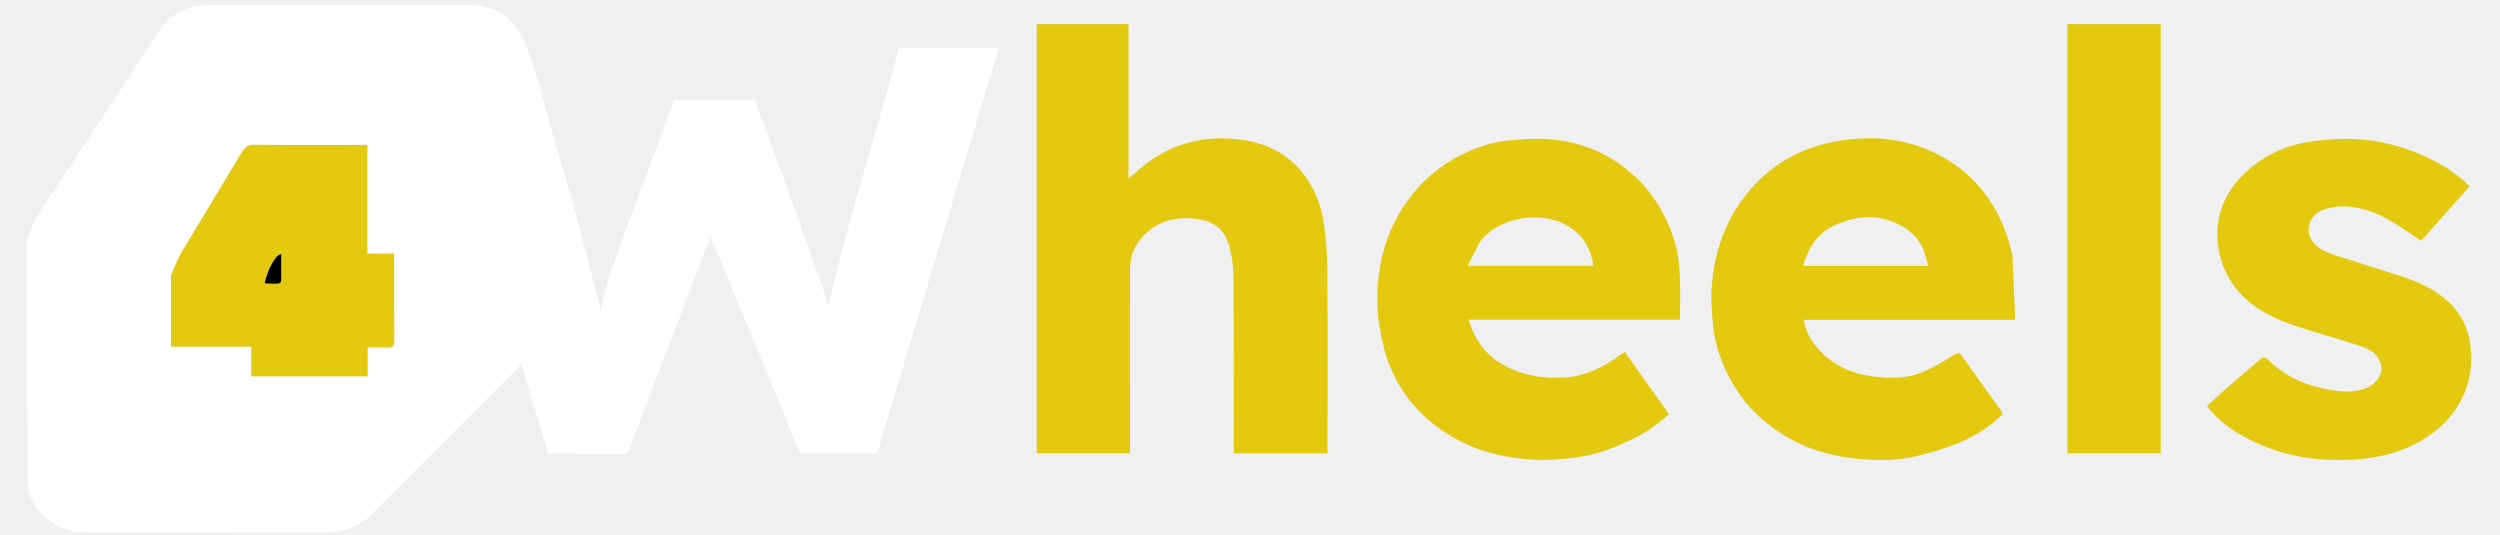
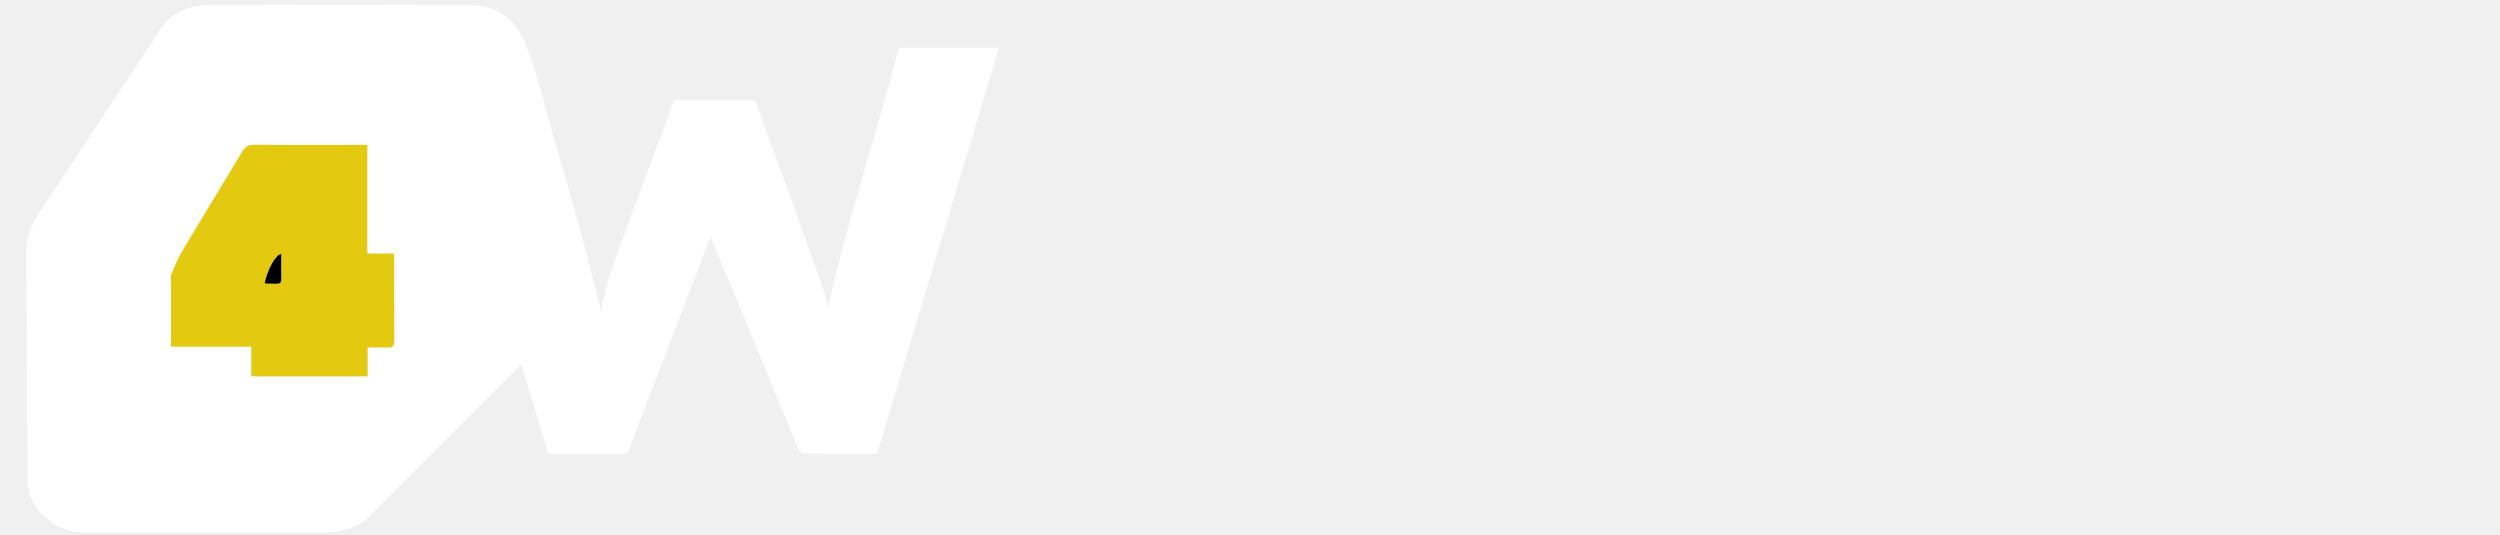
<svg xmlns="http://www.w3.org/2000/svg" version="1.1" id="Layer_1" x="0px" y="0px" width="100%" viewBox="0 0 2000 428" enable-background="new 0 0 2000 428" xml:space="preserve">
  <path fill="none" opacity="1" stroke="none" d=" M1315,429   C876.667,429 438.833,429 1,429   C1,286.333 1,143.667 1,1   C667.667,1 1334.333,1 2001,1   C2001,143.667 2001,286.333 2001,429   C1772.5,429 1544,429 1315,429  M292.958,415.557   C334.374,374.122 375.791,332.687 417.081,291.379   C424.092,314.693 431.348,338.821 438.618,362.999   C458.872,362.999 478.867,362.97 498.86,363.036   C501.405,363.045 502.332,362.174 503.281,359.655   C514.384,330.174 525.744,300.789 537.008,271.369   C547.445,244.111 557.849,216.841 568.372,189.303   C579.581,216.218 590.703,242.727 601.666,269.302   C614.181,299.642 626.531,330.049 639.076,360.376   C639.55,361.521 641.301,362.877 642.466,362.886   C662.118,363.04 681.771,362.996 701.703,362.996   C709.516,336.893 717.265,310.944 725.053,285.006   C736.022,248.471 747.03,211.948 758.004,175.414   C767.67,143.235 777.318,111.051 786.962,78.866   C790.999,65.393 795.007,51.912 799.091,38.223   C772.128,38.223 745.675,38.223 719.124,38.223   C701.009,107.662 678.349,175.657 662.513,245.416   C661.084,240.485 659.86,235.429 658.159,230.539   C651.011,209.988 643.854,189.438 636.452,168.977   C626.067,140.275 615.416,111.669 605.017,82.972   C603.967,80.075 602.173,79.964 599.733,79.971   C580.9,80.024 562.067,80.066 543.235,79.935   C540.083,79.913 538.919,80.904 537.822,83.978   C531.596,101.41 524.923,118.682 518.494,136.042   C508.57,162.839 498.431,189.561 488.983,216.525   C485.289,227.066 483.219,238.176 480.176,249.928   C480.071,247.696 480.236,246.321 479.913,245.072   C473.583,220.547 467.401,195.982 460.757,171.542   C455.477,152.12 449.771,132.811 443.982,113.534   C435.997,86.944 430.535,59.582 419.902,33.806   C412.137,14.985 396.559,4.177 376.504,4.102   C306.507,3.839 236.509,3.857 166.513,4.105   C149.872,4.164 136.22,10.789 126.868,25.363   C114.2,45.104 101.191,64.627 88.27,84.205   C70.593,110.991 53.055,137.871 35.065,164.445   C27.336,175.861 20.964,187.561 21.027,201.712   C21.297,262.641 21.57,323.57 22.073,384.498   C22.187,398.282 29.328,408.844 39.968,416.901   C48.545,423.396 58.632,426.002 69.378,426.001   C132.376,425.999 195.373,425.915 258.371,426.072   C270.848,426.103 282.32,423.629 292.958,415.557  M903.999,309.5   C903.999,278.001 903.91,246.502 904.042,215.004   C904.098,201.513 910.474,190.964 921.016,183.116   C931.342,175.427 943.282,173.581 955.949,174.953   C972.839,176.782 980.245,184.921 983.83,198.498   C985.905,206.356 986.815,214.729 986.866,222.879   C987.147,267.542 987,312.207 987,356.872   C987,358.798 987,360.725 987,362.704   C1012.325,362.704 1036.909,362.704 1061.999,362.704   C1061.999,360.467 1061.999,358.505 1061.999,356.543   C1061.999,309.379 1062.207,262.213 1061.862,215.051   C1061.769,202.392 1060.784,189.62 1058.794,177.125   C1056.139,160.46 1049.257,145.302 1037.391,133.001   C1023.85,118.963 1006.404,112.79 987.524,111.15   C962.775,109.001 939.679,114.513 919.297,129.274   C913.785,133.265 908.72,137.874 902.804,142.73   C902.804,101.154 902.804,60.263 902.804,19.288   C878.025,19.288 853.774,19.288 829.386,19.288   C829.386,133.942 829.386,248.308 829.386,362.688   C854.357,362.688 878.942,362.688 903.999,362.688   C903.999,345.087 903.999,327.793 903.999,309.5  M1609.887,203.899   C1607.04,191.76 1603.128,180.047 1597.061,169.057   C1586.626,150.156 1572.069,135.406 1553.167,125.083   C1526.409,110.471 1497.699,107.815 1468.28,113.217   C1439.367,118.525 1415.028,132.601 1396.747,155.853   C1378.625,178.9 1370.329,205.728 1369.093,234.789   C1368.8,241.693 1369.584,248.652 1370.016,255.577   C1370.872,269.296 1374.328,282.399 1380.004,294.875   C1387.072,310.408 1396.564,324.1 1409.68,335.362   C1421.146,345.207 1433.681,352.999 1447.747,358.306   C1460.84,363.246 1474.347,366.053 1488.396,367.256   C1503.346,368.536 1518.115,368.464 1532.63,365.035   C1543.871,362.379 1555.088,359.116 1565.794,354.821   C1579.245,349.425 1591.472,341.652 1602.013,331.543   C1601.595,330.361 1601.461,329.306 1600.915,328.546   C1590.517,314.041 1579.962,299.646 1569.72,285.032   C1567.574,281.969 1566.662,281.832 1563.318,283.875   C1554.309,289.379 1545.145,295.033 1535.323,298.702   C1523.652,303.063 1511.174,302.659 1498.695,301.145   C1480.533,298.942 1465.219,291.682 1453.372,277.746   C1448.184,271.642 1444.333,264.639 1443.089,255.841   C1499.515,255.841 1555.576,255.841 1612,255.841   C1612,253.647 1612.061,252.004 1611.99,250.366   C1611.331,235.165 1610.649,219.965 1609.887,203.899  M1301.737,353.106   C1314.32,347.825 1325.371,340.292 1335.126,331.311   C1323.168,314.445 1311.645,298.193 1299.886,281.608   C1297.993,282.805 1296.146,283.818 1294.468,285.057   C1281.841,294.383 1267.99,300.866 1252.179,301.915   C1234.813,303.068 1218.038,300.55 1202.58,291.862   C1188.424,283.905 1179.759,271.811 1174.843,255.742   C1231.625,255.742 1287.673,255.742 1344.006,255.742   C1344.006,243.836 1344.413,232.461 1343.87,221.131   C1343.471,212.8 1342.794,204.258 1340.559,196.282   C1333.589,171.407 1320.519,150.272 1299.797,134.288   C1280.182,119.159 1257.845,111.744 1233.25,111.083   C1225.657,110.879 1218.03,111.545 1210.432,112.019   C1197.557,112.823 1185.406,116.485 1173.68,121.711   C1154.631,130.201 1139.063,142.886 1126.684,159.724   C1111.25,180.718 1103.607,204.396 1102.142,230.103   C1101.597,239.657 1101.7,249.461 1103.24,258.868   C1105.152,270.55 1107.549,282.483 1112.058,293.344   C1122.299,318.015 1139.557,336.79 1163.025,350.176   C1183.874,362.068 1206.313,366.845 1229.817,367.898   C1237.06,368.223 1244.368,367.494 1251.627,366.975   C1268.98,365.736 1285.441,361.117 1301.737,353.106  M1847.063,186.87   C1845.591,177.047 1851.863,169.93 1858.991,167.664   C1863.618,166.192 1868.596,165.191 1873.432,165.128   C1886.166,164.962 1898.141,168.768 1909.139,174.792   C1918.567,179.955 1927.3,186.387 1936.907,192.626   C1949.44,178.555 1962.493,163.901 1975.725,149.046   C1963.577,137.14 1950.055,129.248 1935.41,123.142   C1916.712,115.345 1897.247,110.913 1876.948,111.098   C1867.896,111.181 1858.791,111.867 1849.819,113.081   C1830.883,115.644 1813.675,122.883 1799.258,135.417   C1779.94,152.214 1770.634,173.194 1774.932,199.292   C1777.13,212.643 1782.756,224.21 1791.717,234.172   C1803.984,247.809 1820.07,255.304 1836.997,260.964   C1853.282,266.41 1869.931,270.766 1886.251,276.114   C1891.406,277.803 1897.329,280.036 1900.632,283.94   C1910.526,295.629 1902.562,306.828 1891.918,310.845   C1883.061,314.188 1873.783,313.575 1864.573,312.016   C1845.701,308.823 1828.67,301.662 1814.839,288.15   C1811.554,284.941 1809.911,285.647 1806.984,288.361   C1800.599,294.281 1793.744,299.689 1787.186,305.426   C1780.004,311.709 1772.941,318.127 1765.491,324.785   C1774.4,336.539 1785.792,344.508 1798.2,350.976   C1826.792,365.881 1857.316,370.056 1889.209,367.124   C1906.462,365.538 1922.584,361.042 1937.477,352.187   C1950.289,344.569 1960.931,334.768 1968.125,321.555   C1976.3,306.543 1978.603,290.531 1975.968,273.736   C1973.991,261.135 1968.103,250.274 1959.032,241.729   C1948.279,231.601 1934.873,225.515 1920.904,220.954   C1903.168,215.163 1885.278,209.838 1867.587,203.92   C1858.987,201.043 1850.431,197.591 1847.063,186.87  M1654,257.5   C1654,292.574 1654,327.648 1654,362.671   C1679.398,362.671 1703.981,362.671 1728.593,362.671   C1728.593,247.99 1728.593,133.637 1728.593,19.329   C1703.603,19.329 1679.021,19.329 1654,19.329   C1654,98.605 1654,177.552 1654,257.5  z" />
  <path fill="#FFFFFF" opacity="1" stroke="none" d=" M292.692,415.803   C282.32,423.629 270.848,426.103 258.371,426.072   C195.373,425.915 132.376,425.999 69.378,426.001   C58.632,426.002 48.545,423.396 39.968,416.901   C29.328,408.844 22.187,398.282 22.073,384.498   C21.57,323.57 21.297,262.641 21.027,201.712   C20.964,187.561 27.336,175.861 35.065,164.445   C53.055,137.871 70.593,110.991 88.27,84.205   C101.191,64.627 114.2,45.104 126.868,25.363   C136.22,10.789 149.872,4.164 166.513,4.105   C236.509,3.857 306.507,3.839 376.504,4.102   C396.559,4.177 412.137,14.985 419.902,33.806   C430.535,59.582 435.997,86.944 443.982,113.534   C449.771,132.811 455.477,152.12 460.757,171.542   C467.401,195.982 473.583,220.547 479.913,245.072   C480.236,246.321 480.071,247.696 480.176,249.928   C483.219,238.176 485.289,227.066 488.983,216.525   C498.431,189.561 508.57,162.839 518.494,136.042   C524.923,118.682 531.596,101.41 537.822,83.978   C538.919,80.904 540.083,79.913 543.235,79.935   C562.067,80.066 580.9,80.024 599.733,79.971   C602.173,79.964 603.967,80.075 605.017,82.972   C615.416,111.669 626.067,140.275 636.452,168.977   C643.854,189.438 651.011,209.988 658.159,230.539   C659.86,235.429 661.084,240.485 662.513,245.416   C678.349,175.657 701.009,107.662 719.124,38.223   C745.675,38.223 772.128,38.223 799.091,38.223   C795.007,51.912 790.999,65.393 786.962,78.866   C777.318,111.051 767.67,143.235 758.004,175.414   C747.03,211.948 736.022,248.471 725.053,285.006   C717.265,310.944 709.516,336.893 701.703,362.996   C681.771,362.996 662.118,363.04 642.466,362.886   C641.301,362.877 639.55,361.521 639.076,360.376   C626.531,330.049 614.181,299.642 601.666,269.302   C590.703,242.727 579.581,216.218 568.372,189.303   C557.849,216.841 547.445,244.111 537.008,271.369   C525.744,300.789 514.384,330.174 503.281,359.655   C502.332,362.174 501.405,363.045 498.86,363.036   C478.867,362.97 458.872,362.999 438.618,362.999   C431.348,338.821 424.092,314.693 417.081,291.379   C375.791,332.687 334.374,374.122 292.692,415.803  M136.757,220.728   C136.757,239.461 136.757,258.195 136.757,277.312   C158.57,277.312 179.507,277.312 201.041,277.312   C201.041,285.416 201.041,293.145 201.041,301.077   C232.225,301.077 262.805,301.077 294.06,301.077   C294.06,293.3 294.06,285.761 294.06,278   C299.717,278 304.715,277.769 309.681,278.069   C314.065,278.335 315.473,276.716 315.438,272.347   C315.265,250.856 315.365,229.363 315.347,207.871   C315.346,206.416 315.177,204.962 315.046,202.876   C307.942,202.876 301.057,202.876 293.82,202.876   C293.82,173.634 293.82,145.04 293.82,115.964   C291.649,115.964 289.86,115.964 288.071,115.964   C259.915,115.964 231.757,116.127 203.604,115.813   C198.526,115.756 196.024,117.553 193.571,121.657   C177.65,148.285 161.37,174.698 145.479,201.343   C142.01,207.159 139.636,213.628 136.757,220.728  z" />
-   <path fill="#E3CA11" opacity="1" stroke="none" d=" M903.999,310   C903.999,327.793 903.999,345.087 903.999,362.688   C878.942,362.688 854.357,362.688 829.386,362.688   C829.386,248.308 829.386,133.942 829.386,19.288   C853.774,19.288 878.025,19.288 902.804,19.288   C902.804,60.263 902.804,101.154 902.804,142.73   C908.72,137.874 913.785,133.265 919.297,129.274   C939.679,114.513 962.775,109.001 987.524,111.15   C1006.404,112.79 1023.85,118.963 1037.391,133.001   C1049.257,145.302 1056.139,160.46 1058.794,177.125   C1060.784,189.62 1061.769,202.392 1061.862,215.051   C1062.207,262.213 1061.999,309.379 1061.999,356.543   C1061.999,358.505 1061.999,360.467 1061.999,362.704   C1036.909,362.704 1012.325,362.704 987,362.704   C987,360.725 987,358.798 987,356.872   C987,312.207 987.147,267.542 986.866,222.879   C986.815,214.729 985.905,206.356 983.83,198.498   C980.245,184.921 972.839,176.782 955.949,174.953   C943.282,173.581 931.342,175.427 921.016,183.116   C910.474,190.964 904.098,201.513 904.042,215.004   C903.91,246.502 903.999,278.001 903.999,310  z" />
-   <path fill="#E3CA11" opacity="1" stroke="none" d=" M1609.93,204.332   C1610.649,219.965 1611.331,235.165 1611.99,250.366   C1612.061,252.004 1612,253.647 1612,255.841   C1555.576,255.841 1499.515,255.841 1443.089,255.841   C1444.333,264.639 1448.184,271.642 1453.372,277.746   C1465.219,291.682 1480.533,298.942 1498.695,301.145   C1511.174,302.659 1523.652,303.063 1535.323,298.702   C1545.145,295.033 1554.309,289.379 1563.318,283.875   C1566.662,281.832 1567.574,281.969 1569.72,285.032   C1579.962,299.646 1590.517,314.041 1600.915,328.546   C1601.461,329.306 1601.595,330.361 1602.013,331.543   C1591.472,341.652 1579.245,349.425 1565.794,354.821   C1555.088,359.116 1543.871,362.379 1532.63,365.035   C1518.115,368.464 1503.346,368.536 1488.396,367.256   C1474.347,366.053 1460.84,363.246 1447.747,358.306   C1433.681,352.999 1421.146,345.207 1409.68,335.362   C1396.564,324.1 1387.072,310.408 1380.004,294.875   C1374.328,282.399 1370.872,269.296 1370.016,255.577   C1369.584,248.652 1368.8,241.693 1369.093,234.789   C1370.329,205.728 1378.625,178.9 1396.747,155.853   C1415.028,132.601 1439.367,118.525 1468.28,113.217   C1497.699,107.815 1526.409,110.471 1553.167,125.083   C1572.069,135.406 1586.626,150.156 1597.061,169.057   C1603.128,180.047 1607.04,191.76 1609.93,204.332  M1538.903,199.827   C1535.861,192.797 1530.982,187.161 1524.731,182.984   C1506.64,170.896 1487.65,171.493 1468.401,179.913   C1454.01,186.208 1446.721,198.167 1442.428,212.682   C1475.864,212.682 1508.795,212.682 1542.775,212.682   C1541.387,208.267 1540.183,204.436 1538.903,199.827  z" />
-   <path fill="#E3CA11" opacity="1" stroke="none" d=" M1301.396,353.284   C1285.441,361.117 1268.98,365.736 1251.627,366.975   C1244.368,367.494 1237.06,368.223 1229.817,367.898   C1206.313,366.845 1183.874,362.068 1163.025,350.176   C1139.557,336.79 1122.299,318.015 1112.058,293.344   C1107.549,282.483 1105.152,270.55 1103.24,258.868   C1101.7,249.461 1101.597,239.657 1102.142,230.103   C1103.607,204.396 1111.25,180.718 1126.684,159.724   C1139.063,142.886 1154.631,130.201 1173.68,121.711   C1185.406,116.485 1197.557,112.823 1210.432,112.019   C1218.03,111.545 1225.657,110.879 1233.25,111.083   C1257.845,111.744 1280.182,119.159 1299.797,134.288   C1320.519,150.272 1333.589,171.407 1340.559,196.282   C1342.794,204.258 1343.471,212.8 1343.87,221.131   C1344.413,232.461 1344.006,243.836 1344.006,255.742   C1287.673,255.742 1231.625,255.742 1174.843,255.742   C1179.759,271.811 1188.424,283.905 1202.58,291.862   C1218.038,300.55 1234.813,303.068 1252.179,301.915   C1267.99,300.866 1281.841,294.383 1294.468,285.057   C1296.146,283.818 1297.993,282.805 1299.886,281.608   C1311.645,298.193 1323.168,314.445 1335.126,331.311   C1325.371,340.292 1314.32,347.825 1301.396,353.284  M1183.48,194.079   C1180.468,200.103 1177.455,206.126 1174.2,212.635   C1208.613,212.635 1241.643,212.635 1274.727,212.635   C1271.681,192.897 1261.693,184.599 1251.412,179.207   C1232.528,169.303 1198.833,172.893 1183.48,194.079  z" />
-   <path fill="#E3CA11" opacity="1" stroke="none" d=" M1847.166,187.271   C1850.431,197.591 1858.987,201.043 1867.587,203.92   C1885.278,209.838 1903.168,215.163 1920.904,220.954   C1934.873,225.515 1948.279,231.601 1959.032,241.729   C1968.103,250.274 1973.991,261.135 1975.968,273.736   C1978.603,290.531 1976.3,306.543 1968.125,321.555   C1960.931,334.768 1950.289,344.569 1937.477,352.187   C1922.584,361.042 1906.462,365.538 1889.209,367.124   C1857.316,370.056 1826.792,365.881 1798.2,350.976   C1785.792,344.508 1774.4,336.539 1765.491,324.785   C1772.941,318.127 1780.004,311.709 1787.186,305.426   C1793.744,299.689 1800.599,294.281 1806.984,288.361   C1809.911,285.647 1811.554,284.941 1814.839,288.15   C1828.67,301.662 1845.701,308.823 1864.573,312.016   C1873.783,313.575 1883.061,314.188 1891.918,310.845   C1902.562,306.828 1910.526,295.629 1900.632,283.94   C1897.329,280.036 1891.406,277.803 1886.251,276.114   C1869.931,270.766 1853.282,266.41 1836.997,260.964   C1820.07,255.304 1803.984,247.809 1791.717,234.172   C1782.756,224.21 1777.13,212.643 1774.932,199.292   C1770.634,173.194 1779.94,152.214 1799.258,135.417   C1813.675,122.883 1830.883,115.644 1849.819,113.081   C1858.791,111.867 1867.896,111.181 1876.948,111.098   C1897.247,110.913 1916.712,115.345 1935.41,123.142   C1950.055,129.248 1963.577,137.14 1975.725,149.046   C1962.493,163.901 1949.44,178.555 1936.907,192.626   C1927.3,186.387 1918.567,179.955 1909.139,174.792   C1898.141,168.768 1886.166,164.962 1873.432,165.128   C1868.596,165.191 1863.618,166.192 1858.991,167.664   C1851.863,169.93 1845.591,177.047 1847.166,187.271  z" />
-   <path fill="#E3CA11" opacity="1" stroke="none" d=" M1654,257   C1654,177.552 1654,98.605 1654,19.329   C1679.021,19.329 1703.603,19.329 1728.593,19.329   C1728.593,133.637 1728.593,247.99 1728.593,362.671   C1703.981,362.671 1679.398,362.671 1654,362.671   C1654,327.648 1654,292.574 1654,257  z" />
+   <path fill="none" opacity="1" stroke="none" d=" M903.999,310   C903.999,327.793 903.999,345.087 903.999,362.688   C878.942,362.688 854.357,362.688 829.386,362.688   C829.386,248.308 829.386,133.942 829.386,19.288   C853.774,19.288 878.025,19.288 902.804,19.288   C902.804,60.263 902.804,101.154 902.804,142.73   C908.72,137.874 913.785,133.265 919.297,129.274   C939.679,114.513 962.775,109.001 987.524,111.15   C1006.404,112.79 1023.85,118.963 1037.391,133.001   C1049.257,145.302 1056.139,160.46 1058.794,177.125   C1060.784,189.62 1061.769,202.392 1061.862,215.051   C1062.207,262.213 1061.999,309.379 1061.999,356.543   C1061.999,358.505 1061.999,360.467 1061.999,362.704   C1036.909,362.704 1012.325,362.704 987,362.704   C987,360.725 987,358.798 987,356.872   C987,312.207 987.147,267.542 986.866,222.879   C986.815,214.729 985.905,206.356 983.83,198.498   C980.245,184.921 972.839,176.782 955.949,174.953   C943.282,173.581 931.342,175.427 921.016,183.116   C910.474,190.964 904.098,201.513 904.042,215.004   C903.91,246.502 903.999,278.001 903.999,310  z" />
+   <path fill="none" opacity="1" stroke="none" d=" M1609.93,204.332   C1610.649,219.965 1611.331,235.165 1611.99,250.366   C1612.061,252.004 1612,253.647 1612,255.841   C1555.576,255.841 1499.515,255.841 1443.089,255.841   C1444.333,264.639 1448.184,271.642 1453.372,277.746   C1465.219,291.682 1480.533,298.942 1498.695,301.145   C1511.174,302.659 1523.652,303.063 1535.323,298.702   C1545.145,295.033 1554.309,289.379 1563.318,283.875   C1566.662,281.832 1567.574,281.969 1569.72,285.032   C1579.962,299.646 1590.517,314.041 1600.915,328.546   C1601.461,329.306 1601.595,330.361 1602.013,331.543   C1591.472,341.652 1579.245,349.425 1565.794,354.821   C1555.088,359.116 1543.871,362.379 1532.63,365.035   C1518.115,368.464 1503.346,368.536 1488.396,367.256   C1474.347,366.053 1460.84,363.246 1447.747,358.306   C1433.681,352.999 1421.146,345.207 1409.68,335.362   C1396.564,324.1 1387.072,310.408 1380.004,294.875   C1374.328,282.399 1370.872,269.296 1370.016,255.577   C1369.584,248.652 1368.8,241.693 1369.093,234.789   C1370.329,205.728 1378.625,178.9 1396.747,155.853   C1415.028,132.601 1439.367,118.525 1468.28,113.217   C1497.699,107.815 1526.409,110.471 1553.167,125.083   C1572.069,135.406 1586.626,150.156 1597.061,169.057   C1603.128,180.047 1607.04,191.76 1609.93,204.332  M1538.903,199.827   C1535.861,192.797 1530.982,187.161 1524.731,182.984   C1506.64,170.896 1487.65,171.493 1468.401,179.913   C1454.01,186.208 1446.721,198.167 1442.428,212.682   C1475.864,212.682 1508.795,212.682 1542.775,212.682   C1541.387,208.267 1540.183,204.436 1538.903,199.827  z" />
+   <path fill="none" opacity="1" stroke="none" d=" M1301.396,353.284   C1285.441,361.117 1268.98,365.736 1251.627,366.975   C1244.368,367.494 1237.06,368.223 1229.817,367.898   C1206.313,366.845 1183.874,362.068 1163.025,350.176   C1139.557,336.79 1122.299,318.015 1112.058,293.344   C1107.549,282.483 1105.152,270.55 1103.24,258.868   C1101.7,249.461 1101.597,239.657 1102.142,230.103   C1103.607,204.396 1111.25,180.718 1126.684,159.724   C1139.063,142.886 1154.631,130.201 1173.68,121.711   C1185.406,116.485 1197.557,112.823 1210.432,112.019   C1218.03,111.545 1225.657,110.879 1233.25,111.083   C1257.845,111.744 1280.182,119.159 1299.797,134.288   C1320.519,150.272 1333.589,171.407 1340.559,196.282   C1342.794,204.258 1343.471,212.8 1343.87,221.131   C1344.413,232.461 1344.006,243.836 1344.006,255.742   C1287.673,255.742 1231.625,255.742 1174.843,255.742   C1179.759,271.811 1188.424,283.905 1202.58,291.862   C1218.038,300.55 1234.813,303.068 1252.179,301.915   C1267.99,300.866 1281.841,294.383 1294.468,285.057   C1296.146,283.818 1297.993,282.805 1299.886,281.608   C1311.645,298.193 1323.168,314.445 1335.126,331.311   C1325.371,340.292 1314.32,347.825 1301.396,353.284  M1183.48,194.079   C1180.468,200.103 1177.455,206.126 1174.2,212.635   C1208.613,212.635 1241.643,212.635 1274.727,212.635   C1271.681,192.897 1261.693,184.599 1251.412,179.207   C1232.528,169.303 1198.833,172.893 1183.48,194.079  z" />
+   <path fill="none" opacity="1" stroke="none" d=" M1847.166,187.271   C1850.431,197.591 1858.987,201.043 1867.587,203.92   C1885.278,209.838 1903.168,215.163 1920.904,220.954   C1934.873,225.515 1948.279,231.601 1959.032,241.729   C1968.103,250.274 1973.991,261.135 1975.968,273.736   C1978.603,290.531 1976.3,306.543 1968.125,321.555   C1960.931,334.768 1950.289,344.569 1937.477,352.187   C1922.584,361.042 1906.462,365.538 1889.209,367.124   C1857.316,370.056 1826.792,365.881 1798.2,350.976   C1785.792,344.508 1774.4,336.539 1765.491,324.785   C1772.941,318.127 1780.004,311.709 1787.186,305.426   C1793.744,299.689 1800.599,294.281 1806.984,288.361   C1809.911,285.647 1811.554,284.941 1814.839,288.15   C1828.67,301.662 1845.701,308.823 1864.573,312.016   C1873.783,313.575 1883.061,314.188 1891.918,310.845   C1902.562,306.828 1910.526,295.629 1900.632,283.94   C1897.329,280.036 1891.406,277.803 1886.251,276.114   C1869.931,270.766 1853.282,266.41 1836.997,260.964   C1820.07,255.304 1803.984,247.809 1791.717,234.172   C1782.756,224.21 1777.13,212.643 1774.932,199.292   C1770.634,173.194 1779.94,152.214 1799.258,135.417   C1813.675,122.883 1830.883,115.644 1849.819,113.081   C1858.791,111.867 1867.896,111.181 1876.948,111.098   C1897.247,110.913 1916.712,115.345 1935.41,123.142   C1950.055,129.248 1963.577,137.14 1975.725,149.046   C1962.493,163.901 1949.44,178.555 1936.907,192.626   C1927.3,186.387 1918.567,179.955 1909.139,174.792   C1898.141,168.768 1886.166,164.962 1873.432,165.128   C1868.596,165.191 1863.618,166.192 1858.991,167.664   C1851.863,169.93 1845.591,177.047 1847.166,187.271  z" />
+   <path fill="none" opacity="1" stroke="none" d=" M1654,257   C1654,177.552 1654,98.605 1654,19.329   C1679.021,19.329 1703.603,19.329 1728.593,19.329   C1728.593,133.637 1728.593,247.99 1728.593,362.671   C1703.981,362.671 1679.398,362.671 1654,362.671   C1654,327.648 1654,292.574 1654,257  z" />
  <path fill="#E3CA11" opacity="1" stroke="none" d=" M136.758,220.262   C139.636,213.628 142.01,207.159 145.479,201.343   C161.37,174.698 177.65,148.285 193.571,121.657   C196.024,117.553 198.526,115.756 203.604,115.813   C231.757,116.127 259.915,115.964 288.071,115.964   C289.86,115.964 291.649,115.964 293.82,115.964   C293.82,145.04 293.82,173.634 293.82,202.876   C301.057,202.876 307.942,202.876 315.046,202.876   C315.177,204.962 315.346,206.416 315.347,207.871   C315.365,229.363 315.265,250.856 315.438,272.347   C315.473,276.716 314.065,278.335 309.681,278.069   C304.715,277.769 299.717,278 294.06,278   C294.06,285.761 294.06,293.3 294.06,301.077   C262.805,301.077 232.225,301.077 201.041,301.077   C201.041,293.145 201.041,285.416 201.041,277.312   C179.507,277.312 158.57,277.312 136.757,277.312   C136.757,258.195 136.757,239.461 136.758,220.262  M220.334,227.002   C222.766,227.063 225.071,227.121 225.023,223.587   C224.932,216.819 224.997,210.049 224.997,203.286   C220.786,203.299 214.314,214.855 211.771,226.167   C212.011,226.395 212.243,226.81 212.492,226.821   C214.804,226.921 217.118,226.952 220.334,227.002  z" />
  <path fill="none" opacity="1" stroke="none" d=" M1538.941,200.217   C1540.183,204.436 1541.387,208.267 1542.775,212.682   C1508.795,212.682 1475.864,212.682 1442.428,212.682   C1446.721,198.167 1454.01,186.208 1468.401,179.913   C1487.65,171.493 1506.64,170.896 1524.731,182.984   C1530.982,187.161 1535.861,192.797 1538.941,200.217  z" />
  <path fill="none" opacity="1" stroke="none" d=" M1183.729,193.811   C1198.833,172.893 1232.528,169.303 1251.412,179.207   C1261.693,184.599 1271.681,192.897 1274.727,212.635   C1241.643,212.635 1208.613,212.635 1174.2,212.635   C1177.455,206.126 1180.468,200.103 1183.729,193.811  z" />
  <path fill="#none" opacity="1" stroke="none" d=" M219.882,227.002   C217.118,226.952 214.804,226.921 212.492,226.821   C212.243,226.81 212.011,226.395 211.772,226.165   C214.314,214.855 220.786,203.299 224.997,203.286   C224.997,210.049 224.932,216.819 225.023,223.587   C225.071,227.121 222.766,227.063 219.882,227.002  z" />
</svg>
